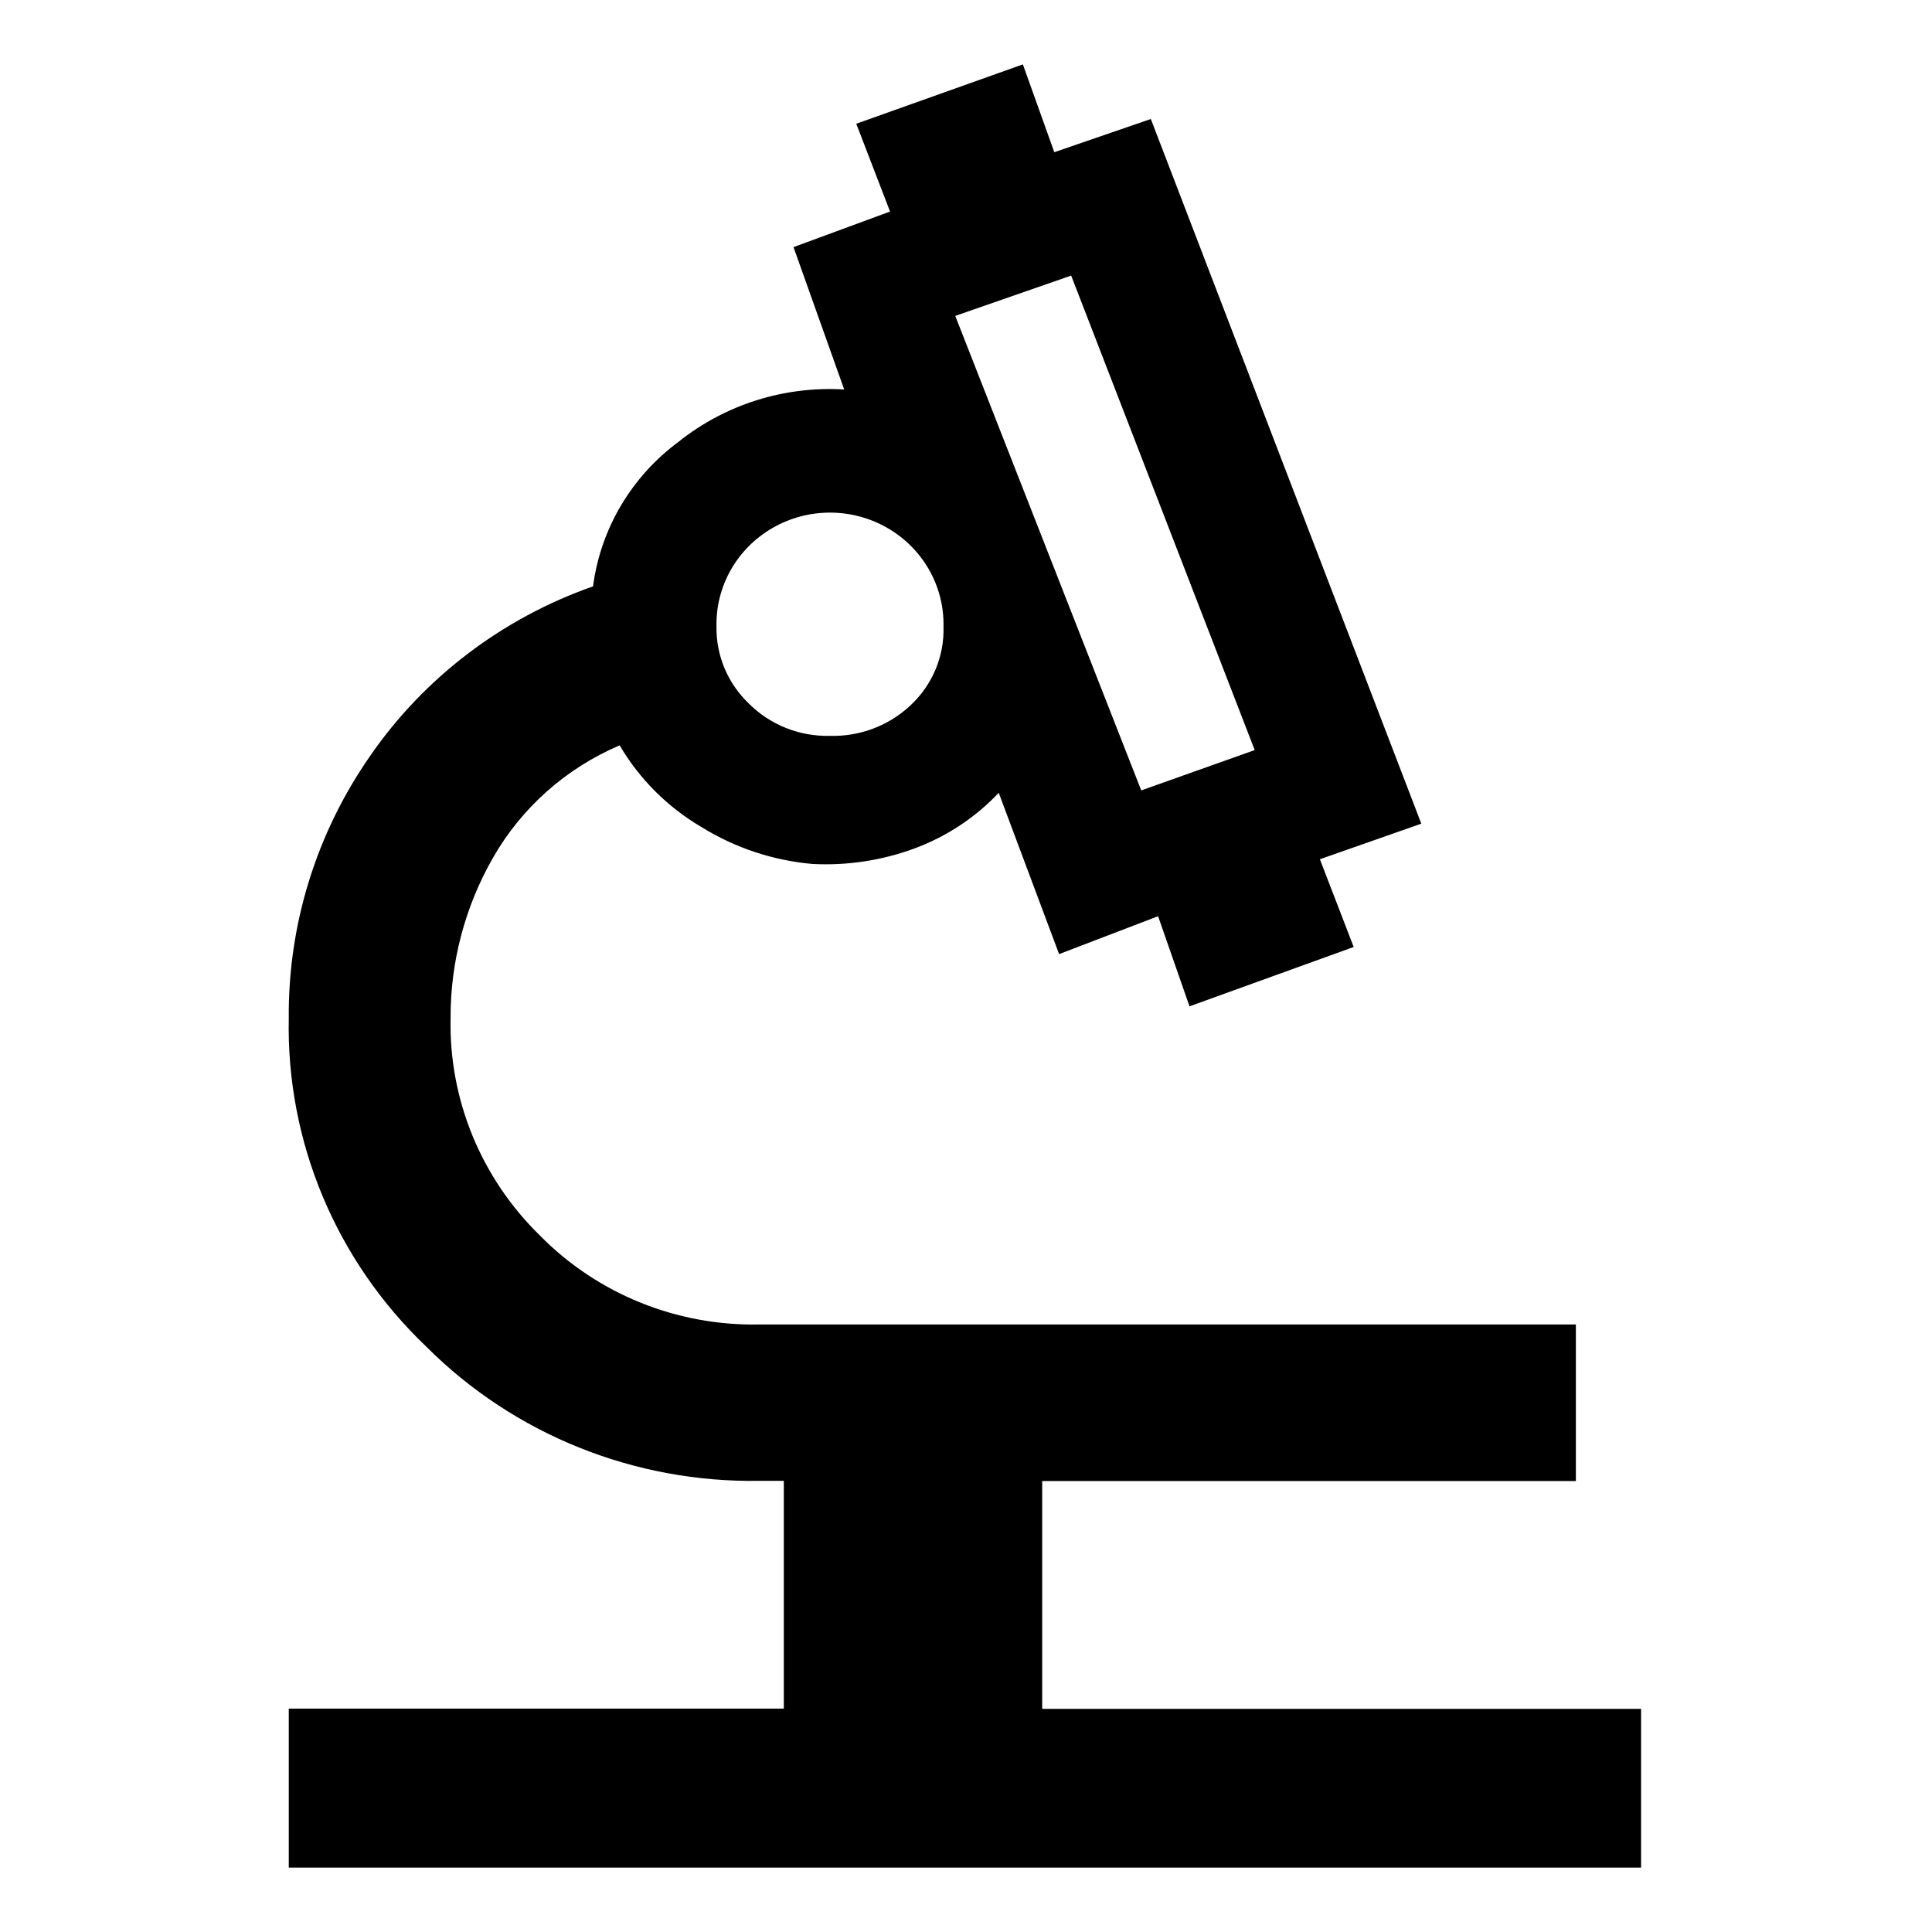
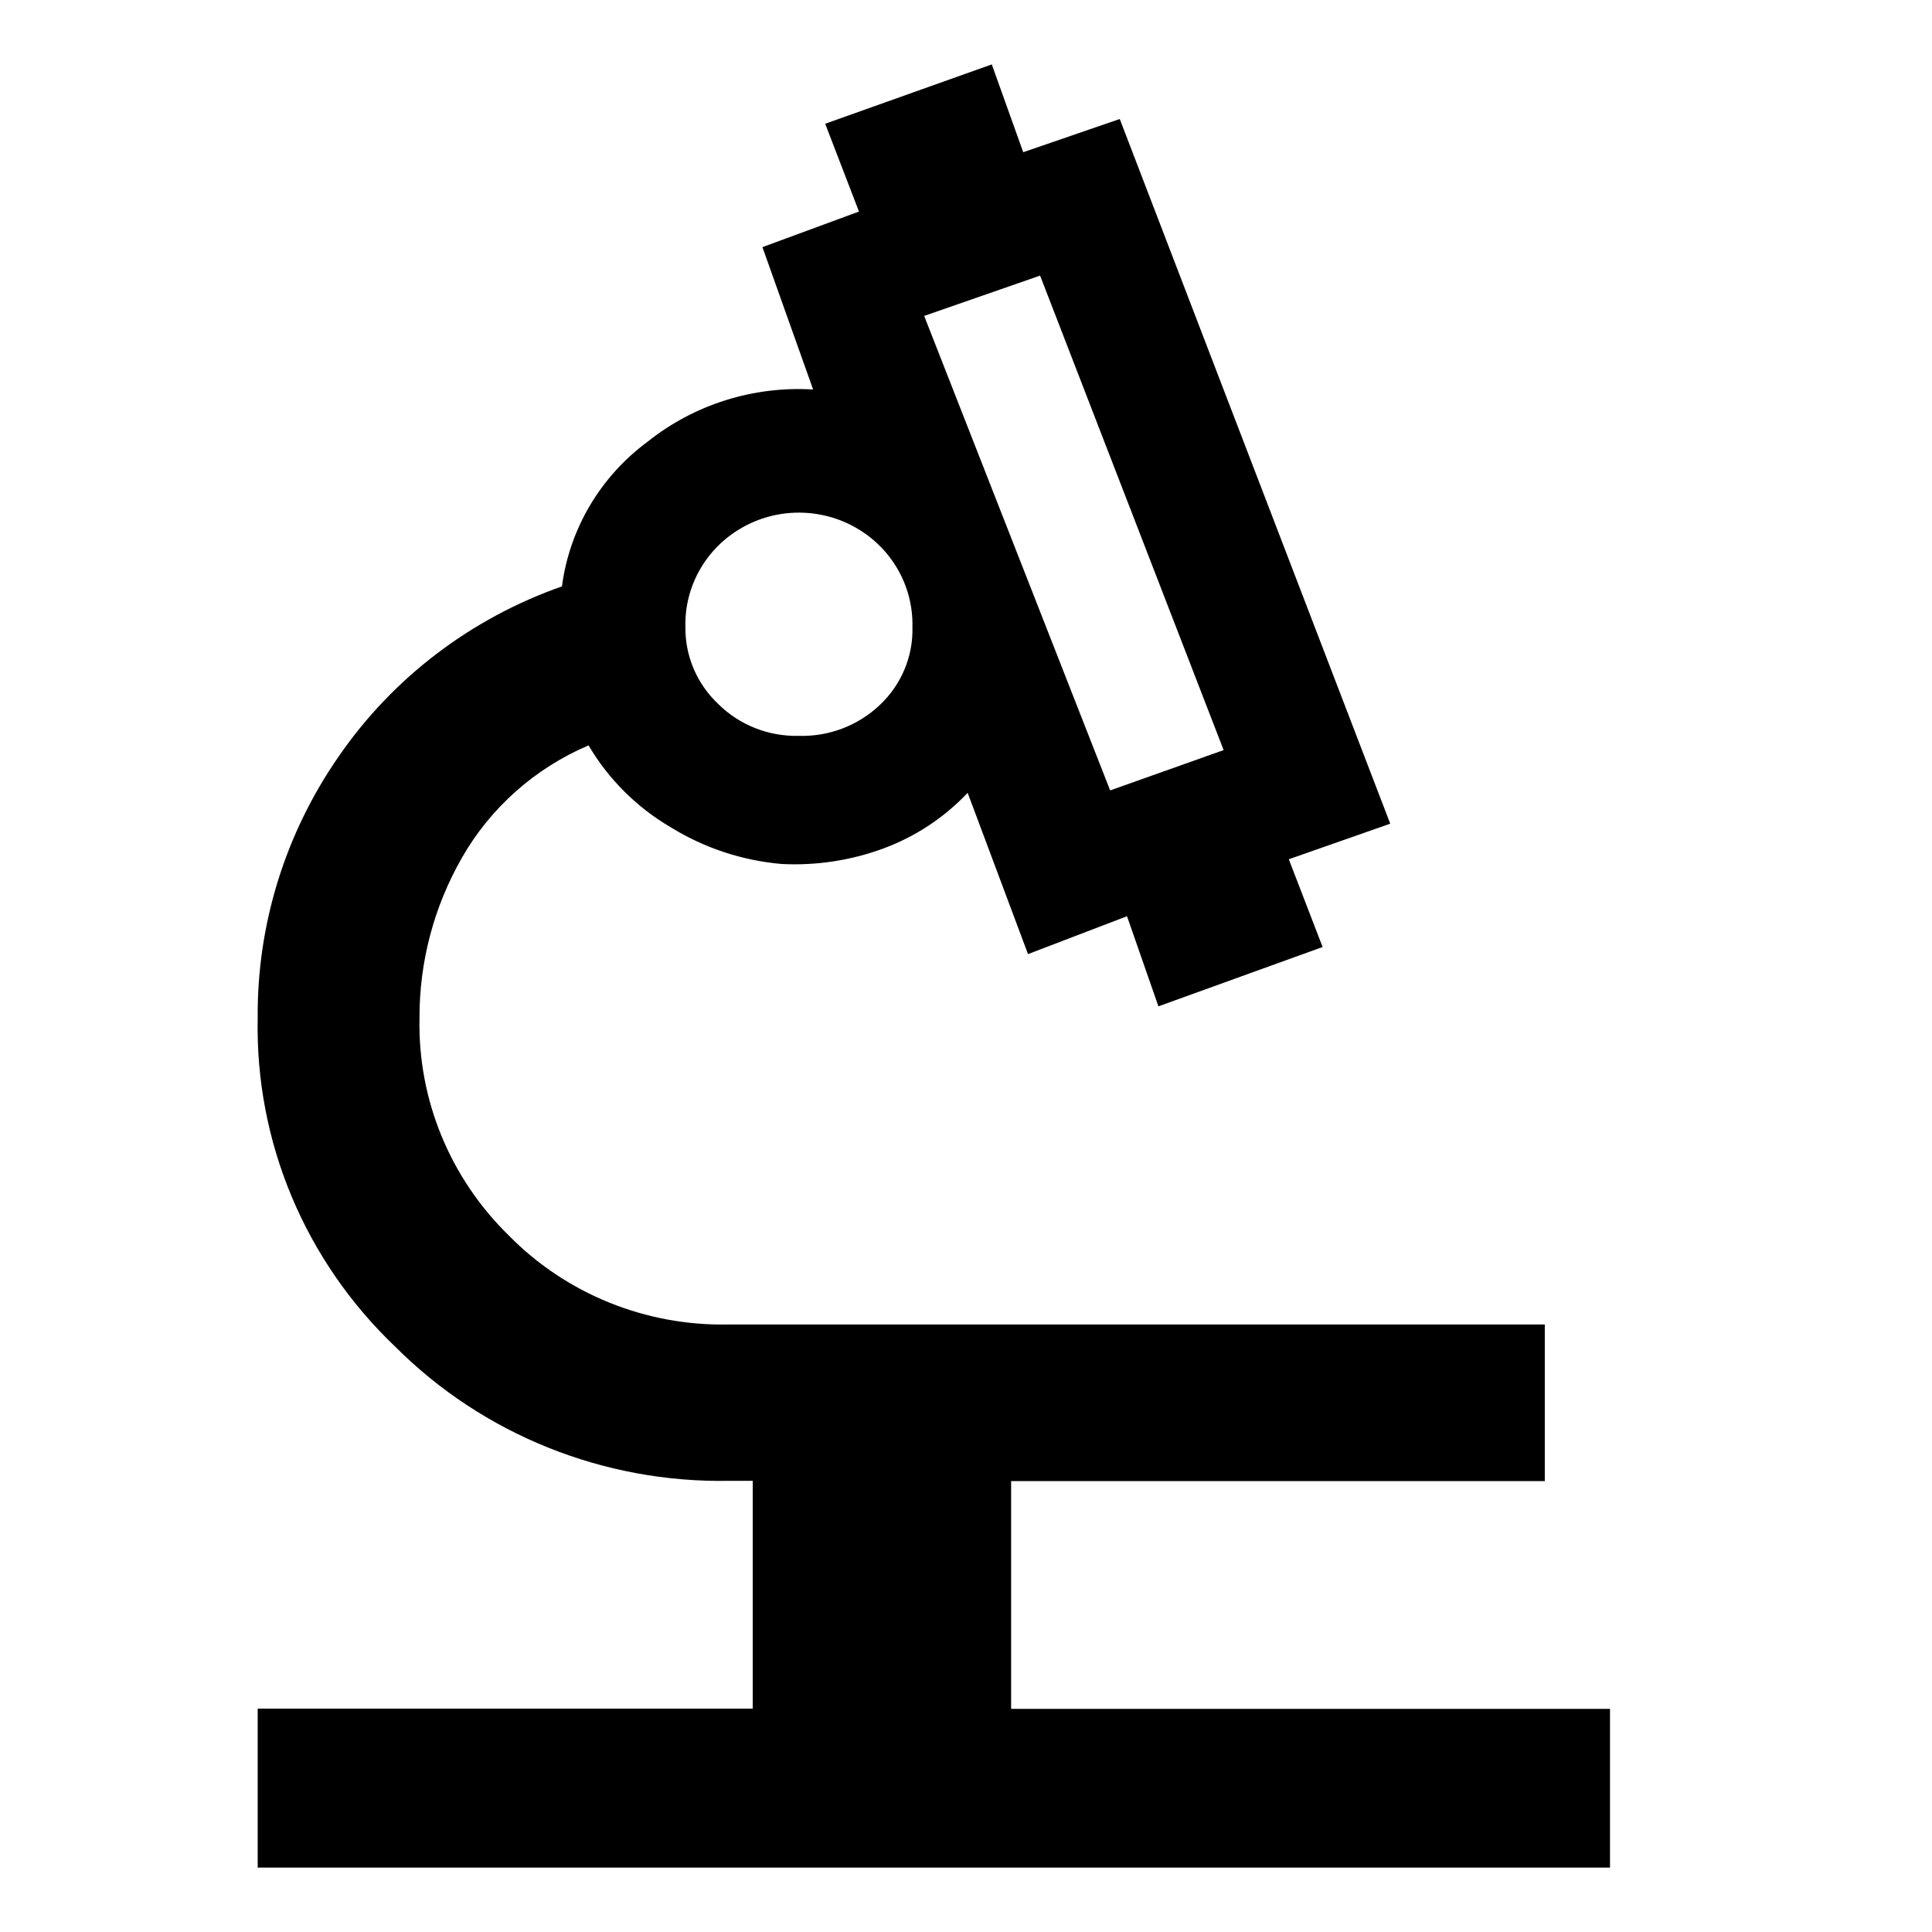
- <svg xmlns="http://www.w3.org/2000/svg" version="1.1" width="60px" height="60px" viewBox="0 0 60.0 60.0">
-   <defs>
-     <clipPath id="i0">
-       <path d="M22.801,0 L23.777,2.727 L26.775,1.696 L35.175,23.58 L32.025,24.685 L33.075,27.41 L27.976,29.253 L27,26.454 L23.926,27.631 L22.051,22.621 C21.325,23.392 20.427,23.984 19.427,24.353 C18.421,24.723 17.349,24.886 16.277,24.832 C15.051,24.726 13.868,24.334 12.827,23.69 C11.77,23.07 10.893,22.195 10.278,21.148 C8.611,21.859 7.227,23.089 6.34,24.648 C5.473,26.166 5.021,27.88 5.028,29.621 C4.974,32.149 5.977,34.589 7.803,36.371 C9.586,38.186 12.06,39.187 14.627,39.133 L39.975,39.133 L39.975,43.996 L23.401,43.996 L23.401,51.07 L42,51.07 L42,56 L0.003,56 L0.003,51.063 L15.377,51.063 L15.377,43.989 L14.627,43.989 C10.742,44.055 7,42.55 4.278,39.826 C1.472,37.156 -0.077,33.458 0.003,29.621 C-0.022,26.72 0.857,23.881 2.523,21.486 C4.202,19.048 6.63,17.2 9.452,16.211 C9.686,14.421 10.646,12.8 12.114,11.716 C13.56,10.562 15.394,9.984 17.252,10.096 L15.678,5.675 L18.676,4.57 L17.627,1.843 L22.801,0 Z M24.301,6.559 L20.701,7.811 L26.477,22.547 L30.001,21.295 L24.301,6.559 Z M15.025,14.398 C13.922,15.034 13.257,16.207 13.286,17.463 C13.272,18.364 13.639,19.231 14.299,19.857 C14.958,20.514 15.864,20.874 16.802,20.853 C17.74,20.881 18.648,20.535 19.322,19.895 C19.996,19.262 20.364,18.378 20.336,17.463 C20.364,16.207 19.699,15.034 18.596,14.398 C17.494,13.761 16.127,13.761 15.025,14.398 Z" />
-     </clipPath>
-   </defs>
-   <g transform="translate(8.965186 1.999605)">
-     <g clip-path="url(#i0)">
-       <polygon points="0,0 42,0 42,56 0,56 0,0" stroke="none" />
-     </g>
-   </g>
+ <svg xmlns="http://www.w3.org/2000/svg" viewBox="0 0 60 60">
+   <path transform="translate(8 2)" d="M22.801,0 L23.777,2.727 L26.775,1.696 L35.175,23.58 L32.025,24.685 L33.075,27.41 L27.976,29.253 L27,26.454 L23.926,27.631 L22.051,22.621 C21.325,23.392 20.427,23.984 19.427,24.353 C18.421,24.723 17.349,24.886 16.277,24.832 C15.051,24.726 13.868,24.334 12.827,23.69 C11.77,23.07 10.893,22.195 10.278,21.148 C8.611,21.859 7.227,23.089 6.34,24.648 C5.473,26.166 5.021,27.88 5.028,29.621 C4.974,32.149 5.977,34.589 7.803,36.371 C9.586,38.186 12.06,39.187 14.627,39.133 L39.975,39.133 L39.975,43.996 L23.401,43.996 L23.401,51.07 L42,51.07 L42,56 L0.003,56 L0.003,51.063 L15.377,51.063 L15.377,43.989 L14.627,43.989 C10.742,44.055 7,42.55 4.278,39.826 C1.472,37.156 -0.077,33.458 0.003,29.621 C-0.022,26.72 0.857,23.881 2.523,21.486 C4.202,19.048 6.63,17.2 9.452,16.211 C9.686,14.421 10.646,12.8 12.114,11.716 C13.56,10.562 15.394,9.984 17.252,10.096 L15.678,5.675 L18.676,4.57 L17.627,1.843 L22.801,0 Z M24.301,6.559 L20.701,7.811 L26.477,22.547 L30.001,21.295 L24.301,6.559 Z M15.025,14.398 C13.922,15.034 13.257,16.207 13.286,17.463 C13.272,18.364 13.639,19.231 14.299,19.857 C14.958,20.514 15.864,20.874 16.802,20.853 C17.74,20.881 18.648,20.535 19.322,19.895 C19.996,19.262 20.364,18.378 20.336,17.463 C20.364,16.207 19.699,15.034 18.596,14.398 C17.494,13.761 16.127,13.761 15.025,14.398 Z" />
</svg>
